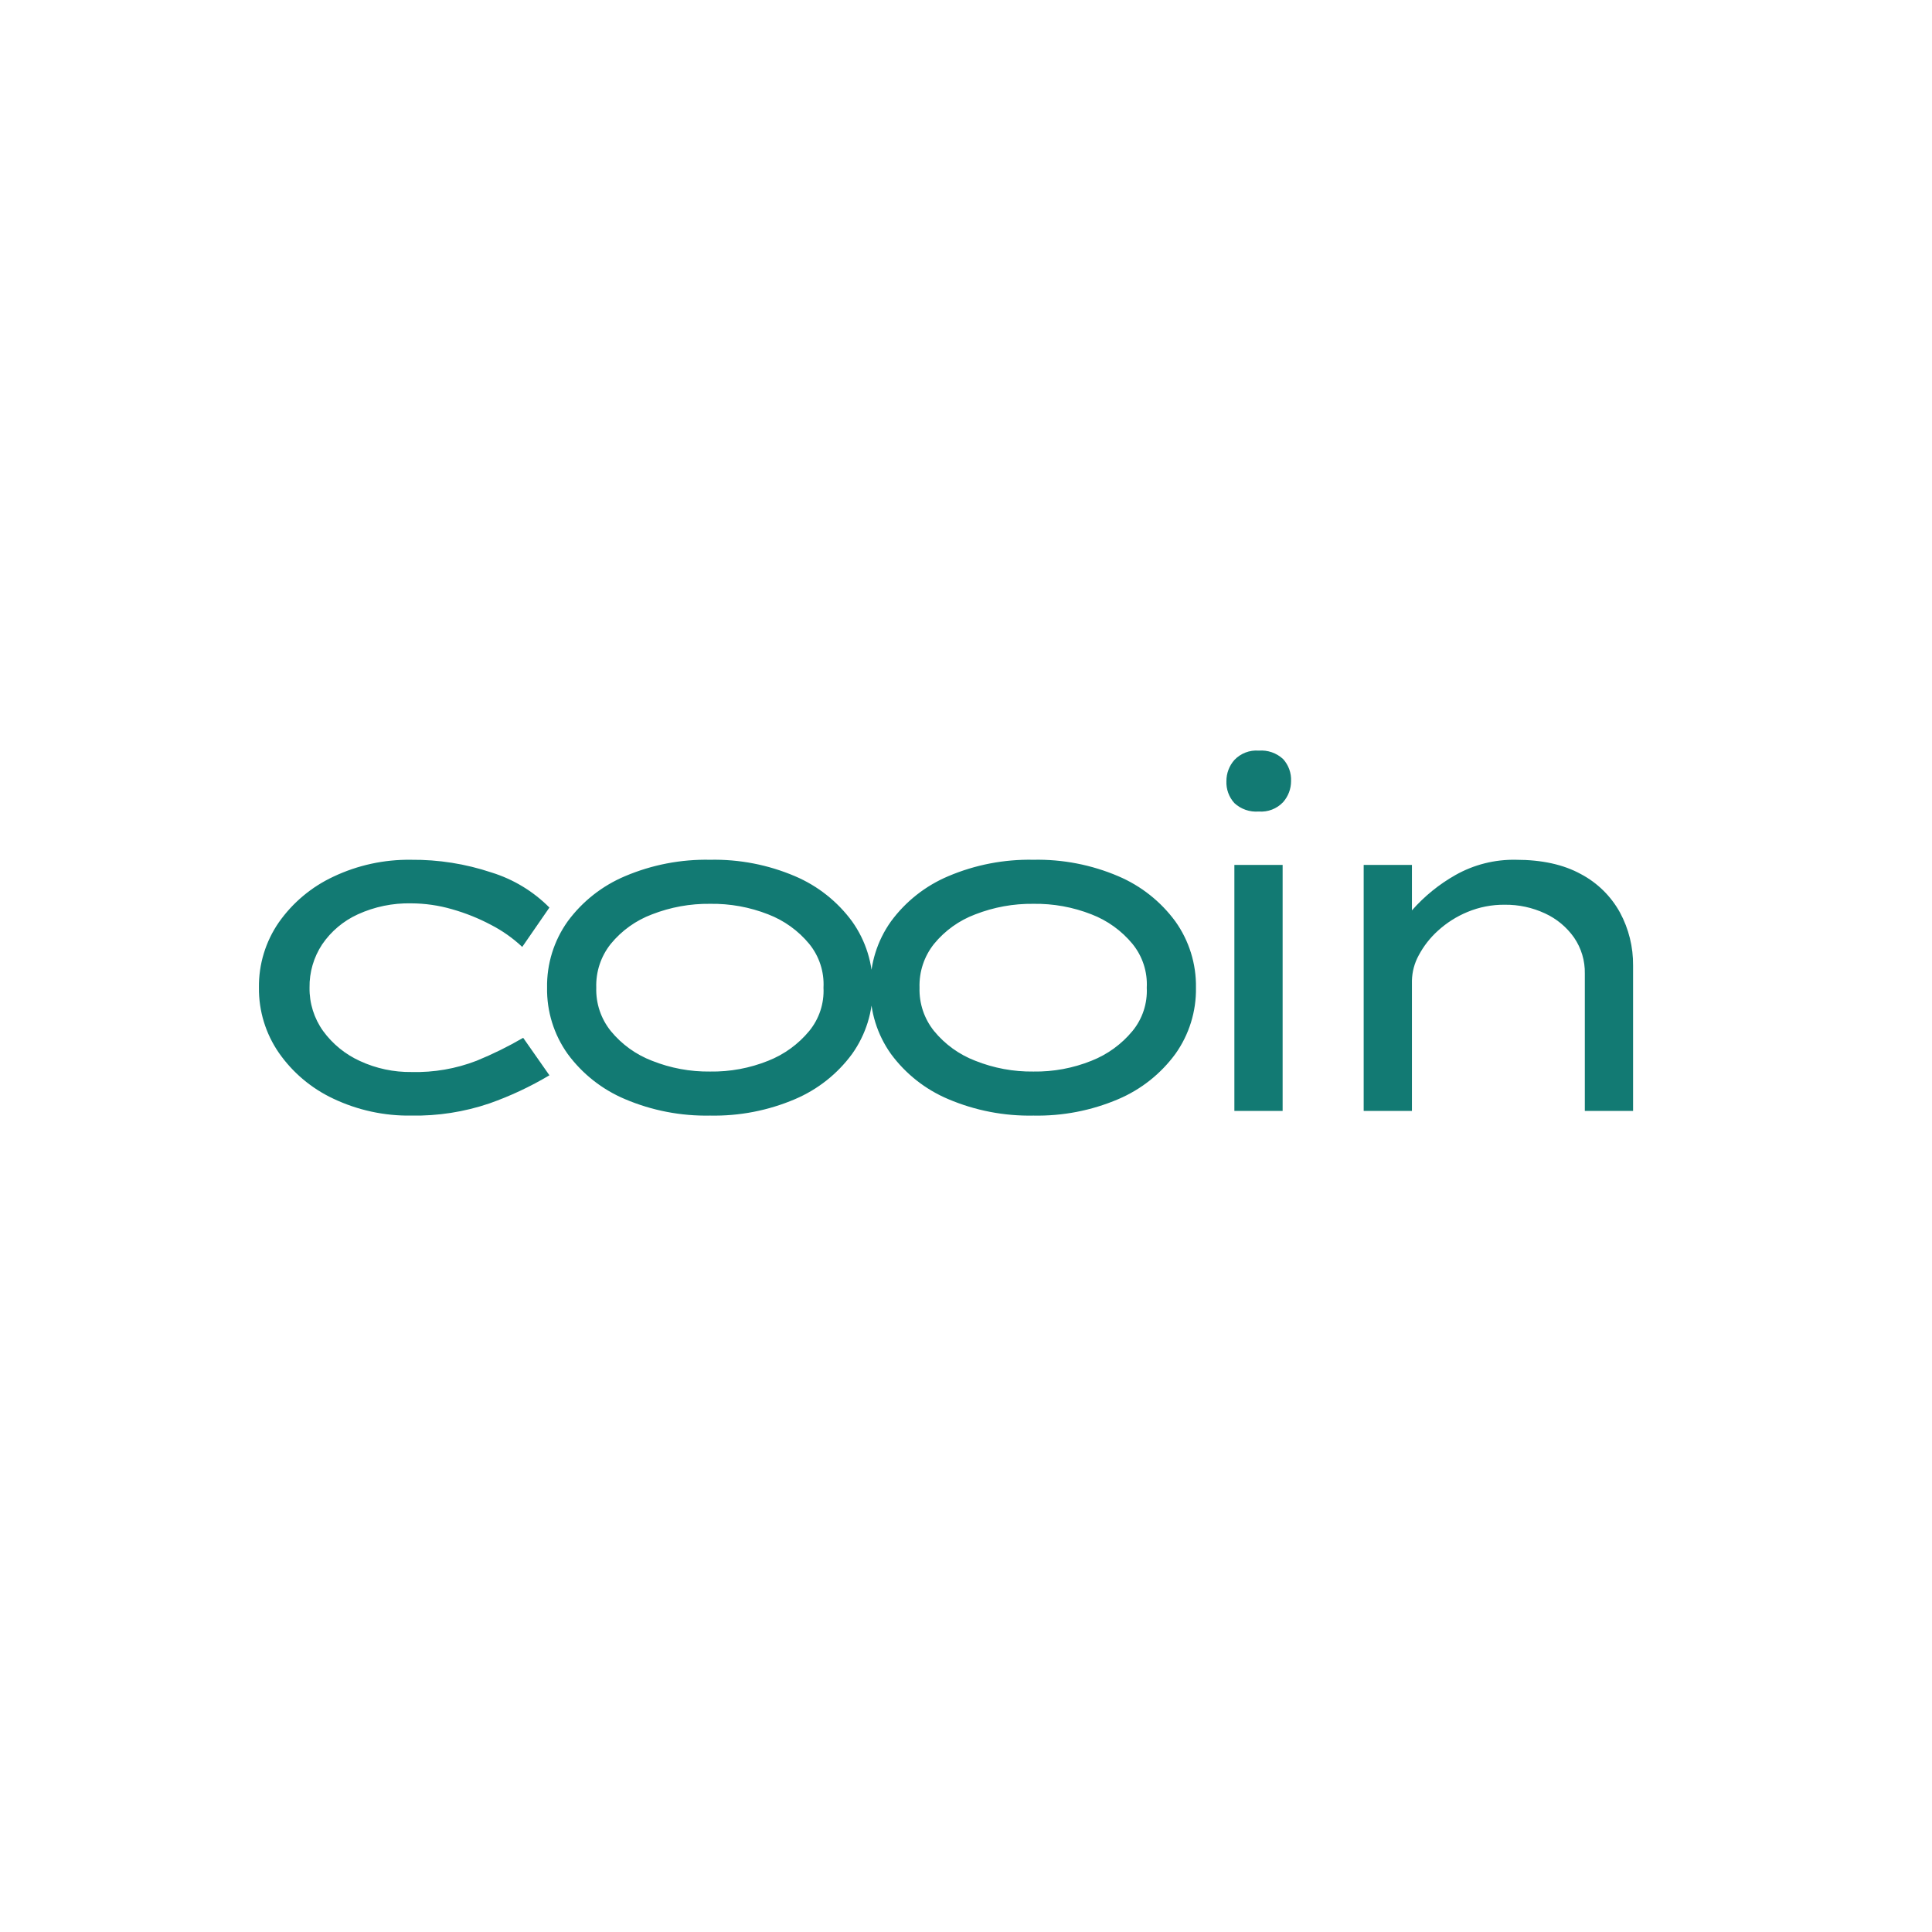
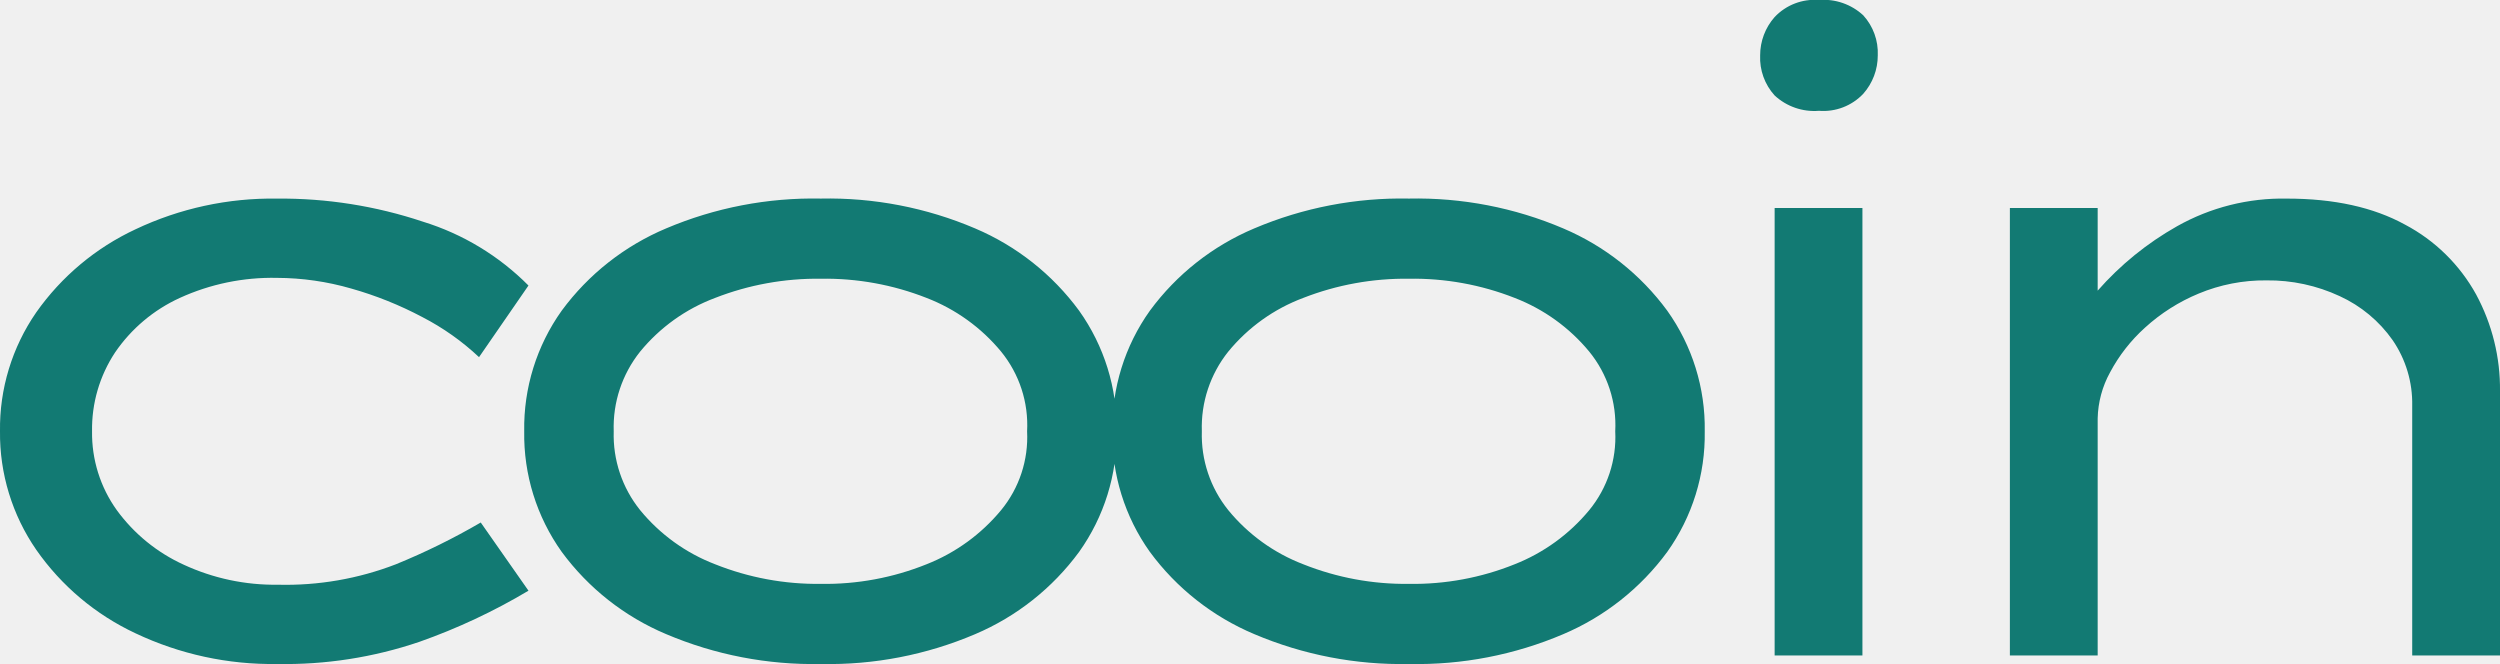
- <svg xmlns="http://www.w3.org/2000/svg" width="400" height="400" viewBox="0 0 400 400">
-   <defs>
-     <clipPath id="clip-custom_1">
-       <rect width="400" height="400" />
-     </clipPath>
-   </defs>
-   <g id="custom_1" data-name="custom – 1" clip-path="url(#clip-custom_1)">
-     <rect width="400" height="400" fill="#fff" />
-     <path id="Caminho_1" data-name="Caminho 1" d="M23.086-25.511A15.024,15.024,0,0,0,25.9-16.539a19.345,19.345,0,0,0,7.615,6.208,24.679,24.679,0,0,0,10.718,2.28,34.824,34.824,0,0,0,13.434-2.328,76.844,76.844,0,0,0,9.652-4.753l5.432,7.76a69.125,69.125,0,0,1-12.416,5.82A47.61,47.61,0,0,1,44.135.97a36.325,36.325,0,0,1-16.1-3.492,28.451,28.451,0,0,1-11.3-9.506A23.3,23.3,0,0,1,12.61-25.511a23.235,23.235,0,0,1,4.123-13.532,28.607,28.607,0,0,1,11.3-9.457,36.326,36.326,0,0,1,16.1-3.492,50.968,50.968,0,0,1,16.587,2.619A28.96,28.96,0,0,1,72.75-42.1L67.124-33.95a28.547,28.547,0,0,0-6.45-4.559,41.162,41.162,0,0,0-8.1-3.25,30.775,30.775,0,0,0-8.439-1.212,25.3,25.3,0,0,0-11.058,2.279,17.934,17.934,0,0,0-7.372,6.208A15.8,15.8,0,0,0,23.086-25.511Zm116.594,0a22.987,22.987,0,0,1-4.268,13.726,28.5,28.5,0,0,1-11.834,9.361A42.523,42.523,0,0,1,106.021.97a42.864,42.864,0,0,1-17.605-3.4,28.451,28.451,0,0,1-11.882-9.361,22.987,22.987,0,0,1-4.268-13.726,22.987,22.987,0,0,1,4.268-13.725A28.451,28.451,0,0,1,88.415-48.6a42.864,42.864,0,0,1,17.605-3.395A42.523,42.523,0,0,1,123.578-48.6a28.5,28.5,0,0,1,11.834,9.361A22.987,22.987,0,0,1,139.68-25.511Zm-10.185,0a13.235,13.235,0,0,0-2.958-9.069,20.626,20.626,0,0,0-8.487-6.111,31.517,31.517,0,0,0-12.028-2.183,31.989,31.989,0,0,0-12.028,2.183,20.172,20.172,0,0,0-8.536,6.111,13.775,13.775,0,0,0-3.007,9.069,13.633,13.633,0,0,0,3.007,8.972,20.535,20.535,0,0,0,8.536,6.16,31.374,31.374,0,0,0,12.028,2.231,30.912,30.912,0,0,0,12.028-2.231,21.011,21.011,0,0,0,8.487-6.16A13.093,13.093,0,0,0,129.495-25.511Zm77.115,0a22.987,22.987,0,0,1-4.268,13.726,28.5,28.5,0,0,1-11.834,9.361A42.523,42.523,0,0,1,172.951.97a42.864,42.864,0,0,1-17.605-3.4,28.451,28.451,0,0,1-11.883-9.361A22.987,22.987,0,0,1,139.2-25.511a22.987,22.987,0,0,1,4.268-13.725A28.451,28.451,0,0,1,155.346-48.6a42.864,42.864,0,0,1,17.605-3.395A42.523,42.523,0,0,1,190.508-48.6a28.5,28.5,0,0,1,11.834,9.361A22.987,22.987,0,0,1,206.61-25.511Zm-10.185,0a13.235,13.235,0,0,0-2.959-9.069,20.626,20.626,0,0,0-8.487-6.111,31.517,31.517,0,0,0-12.028-2.183,31.989,31.989,0,0,0-12.028,2.183,20.172,20.172,0,0,0-8.536,6.111,13.775,13.775,0,0,0-3.007,9.069,13.633,13.633,0,0,0,3.007,8.972,20.536,20.536,0,0,0,8.536,6.16,31.374,31.374,0,0,0,12.028,2.231,30.912,30.912,0,0,0,12.028-2.231,21.011,21.011,0,0,0,8.487-6.16A13.093,13.093,0,0,0,196.425-25.511Zm23.183-36.472a6.631,6.631,0,0,1-5.044-1.746,6.369,6.369,0,0,1-1.649-4.559,6.564,6.564,0,0,1,1.649-4.365,6.255,6.255,0,0,1,5.044-1.94,6.631,6.631,0,0,1,5.044,1.746,6.369,6.369,0,0,1,1.649,4.559,6.565,6.565,0,0,1-1.649,4.365A6.255,6.255,0,0,1,219.608-61.983ZM224.555,0h-9.991V-50.925h9.991Zm48.306-51.992q8.051,0,13.435,2.958a19.8,19.8,0,0,1,8.1,7.954,22.673,22.673,0,0,1,2.716,11.01V0H287.12V-28.421a12.734,12.734,0,0,0-2.231-7.469,14.993,14.993,0,0,0-6.014-5,19.215,19.215,0,0,0-8.342-1.795,19.525,19.525,0,0,0-7.712,1.5,20.989,20.989,0,0,0-6.111,3.88,18.652,18.652,0,0,0-3.977,5.092,11.379,11.379,0,0,0-1.407,5.238V0h-9.991V-50.925h9.991v9.409a34.782,34.782,0,0,1,9.021-7.324A24.472,24.472,0,0,1,272.861-51.992Z" transform="translate(41 230)" fill="#127a73" />
-   </g>
+ <svg xmlns="http://www.w3.org/2000/svg" width="284.501" height="75.563" viewBox="0 0 284.501 75.563">
+   <path id="Caminho_1" data-name="Caminho 1" d="M23.086-25.511A15.024,15.024,0,0,0,25.9-16.539a19.345,19.345,0,0,0,7.615,6.208,24.679,24.679,0,0,0,10.718,2.28,34.824,34.824,0,0,0,13.434-2.328,76.844,76.844,0,0,0,9.652-4.753l5.432,7.76a69.125,69.125,0,0,1-12.416,5.82A47.61,47.61,0,0,1,44.135.97a36.325,36.325,0,0,1-16.1-3.492,28.451,28.451,0,0,1-11.3-9.506A23.3,23.3,0,0,1,12.61-25.511a23.235,23.235,0,0,1,4.123-13.532,28.607,28.607,0,0,1,11.3-9.457,36.326,36.326,0,0,1,16.1-3.492,50.968,50.968,0,0,1,16.587,2.619A28.96,28.96,0,0,1,72.75-42.1L67.124-33.95a28.547,28.547,0,0,0-6.45-4.559,41.162,41.162,0,0,0-8.1-3.25,30.775,30.775,0,0,0-8.439-1.212,25.3,25.3,0,0,0-11.058,2.279,17.934,17.934,0,0,0-7.372,6.208A15.8,15.8,0,0,0,23.086-25.511Zm116.594,0a22.987,22.987,0,0,1-4.268,13.726,28.5,28.5,0,0,1-11.834,9.361A42.523,42.523,0,0,1,106.021.97a42.864,42.864,0,0,1-17.605-3.4,28.451,28.451,0,0,1-11.882-9.361,22.987,22.987,0,0,1-4.268-13.726,22.987,22.987,0,0,1,4.268-13.725A28.451,28.451,0,0,1,88.415-48.6a42.864,42.864,0,0,1,17.605-3.395A42.523,42.523,0,0,1,123.578-48.6a28.5,28.5,0,0,1,11.834,9.361A22.987,22.987,0,0,1,139.68-25.511Zm-10.185,0a13.235,13.235,0,0,0-2.958-9.069,20.626,20.626,0,0,0-8.487-6.111,31.517,31.517,0,0,0-12.028-2.183,31.989,31.989,0,0,0-12.028,2.183,20.172,20.172,0,0,0-8.536,6.111,13.775,13.775,0,0,0-3.007,9.069,13.633,13.633,0,0,0,3.007,8.972,20.535,20.535,0,0,0,8.536,6.16,31.374,31.374,0,0,0,12.028,2.231,30.912,30.912,0,0,0,12.028-2.231,21.011,21.011,0,0,0,8.487-6.16A13.093,13.093,0,0,0,129.495-25.511Zm77.115,0a22.987,22.987,0,0,1-4.268,13.726,28.5,28.5,0,0,1-11.834,9.361A42.523,42.523,0,0,1,172.951.97a42.864,42.864,0,0,1-17.605-3.4,28.451,28.451,0,0,1-11.883-9.361A22.987,22.987,0,0,1,139.2-25.511a22.987,22.987,0,0,1,4.268-13.725A28.451,28.451,0,0,1,155.346-48.6a42.864,42.864,0,0,1,17.605-3.395A42.523,42.523,0,0,1,190.508-48.6a28.5,28.5,0,0,1,11.834,9.361A22.987,22.987,0,0,1,206.61-25.511Zm-10.185,0a13.235,13.235,0,0,0-2.959-9.069,20.626,20.626,0,0,0-8.487-6.111,31.517,31.517,0,0,0-12.028-2.183,31.989,31.989,0,0,0-12.028,2.183,20.172,20.172,0,0,0-8.536,6.111,13.775,13.775,0,0,0-3.007,9.069,13.633,13.633,0,0,0,3.007,8.972,20.536,20.536,0,0,0,8.536,6.16,31.374,31.374,0,0,0,12.028,2.231,30.912,30.912,0,0,0,12.028-2.231,21.011,21.011,0,0,0,8.487-6.16A13.093,13.093,0,0,0,196.425-25.511Zm23.183-36.472a6.631,6.631,0,0,1-5.044-1.746,6.369,6.369,0,0,1-1.649-4.559,6.564,6.564,0,0,1,1.649-4.365,6.255,6.255,0,0,1,5.044-1.94,6.631,6.631,0,0,1,5.044,1.746,6.369,6.369,0,0,1,1.649,4.559,6.565,6.565,0,0,1-1.649,4.365A6.255,6.255,0,0,1,219.608-61.983ZM224.555,0h-9.991V-50.925h9.991Zm48.306-51.992q8.051,0,13.435,2.958a19.8,19.8,0,0,1,8.1,7.954,22.673,22.673,0,0,1,2.716,11.01V0H287.12V-28.421a12.734,12.734,0,0,0-2.231-7.469,14.993,14.993,0,0,0-6.014-5,19.215,19.215,0,0,0-8.342-1.795,19.525,19.525,0,0,0-7.712,1.5,20.989,20.989,0,0,0-6.111,3.88,18.652,18.652,0,0,0-3.977,5.092,11.379,11.379,0,0,0-1.407,5.238V0h-9.991V-50.925h9.991v9.409a34.782,34.782,0,0,1,9.021-7.324A24.472,24.472,0,0,1,272.861-51.992Z" transform="translate(-12.61 74.593)" fill="#127a73" />
</svg>
